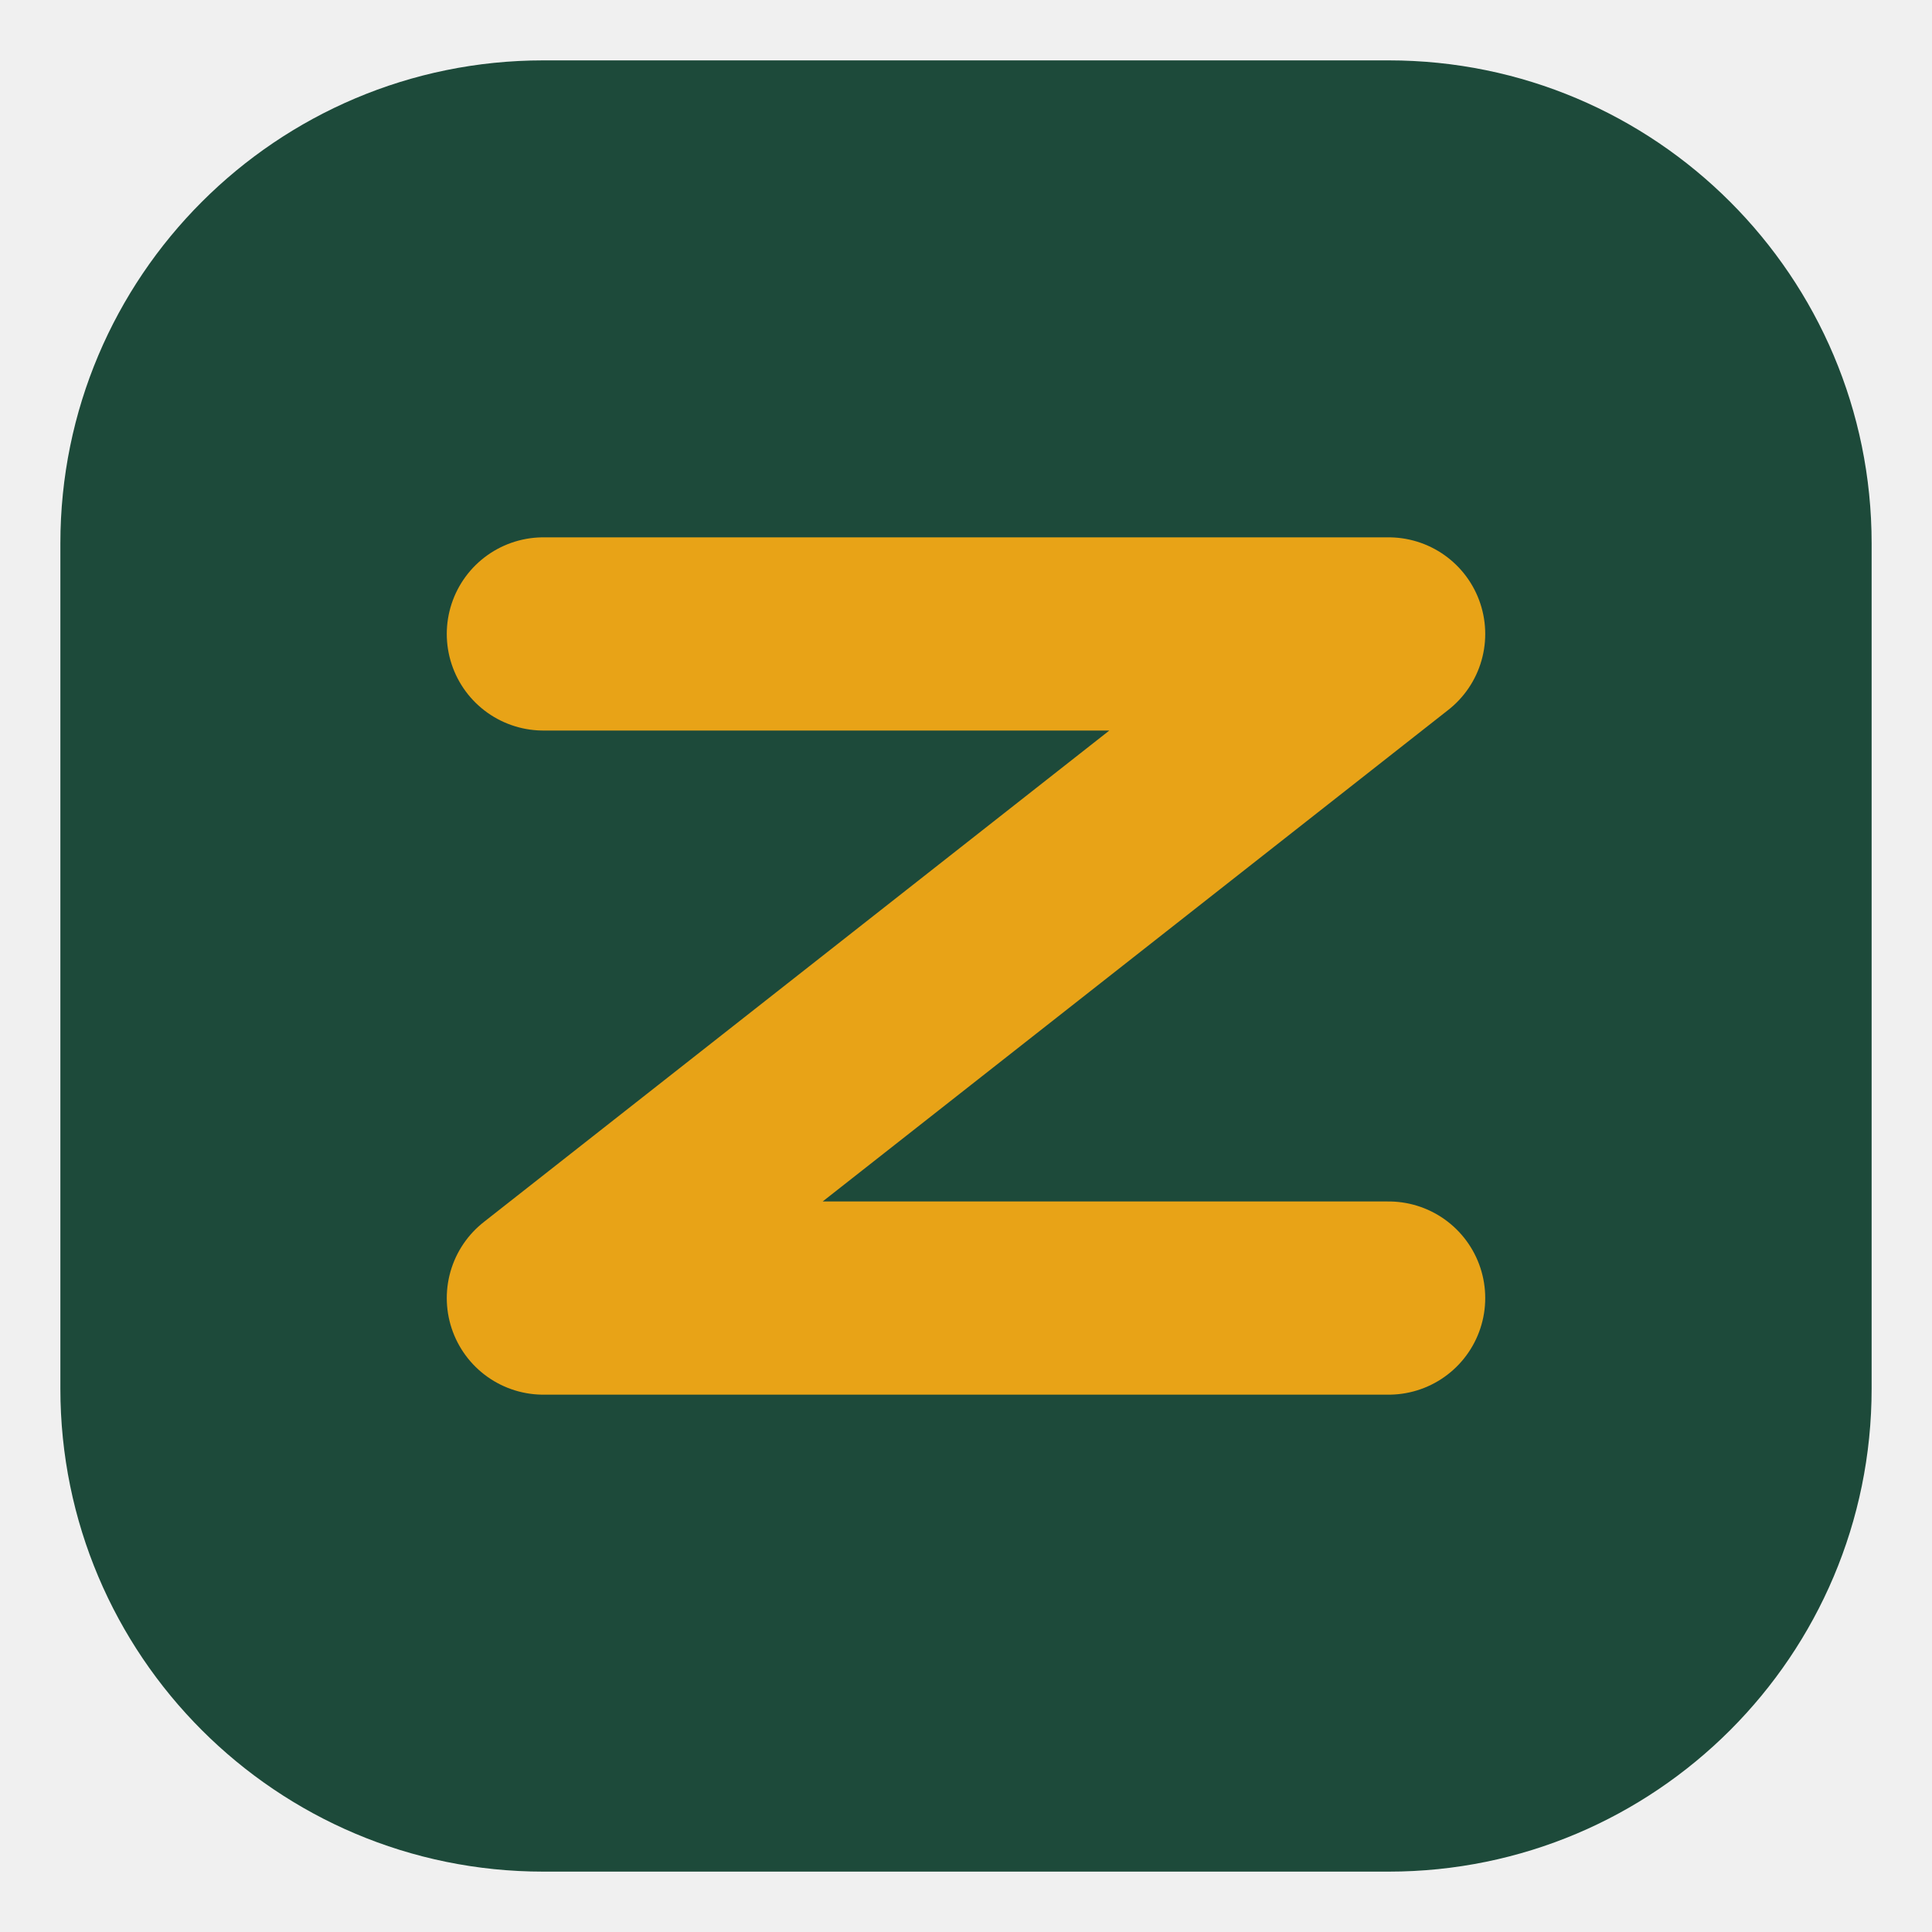
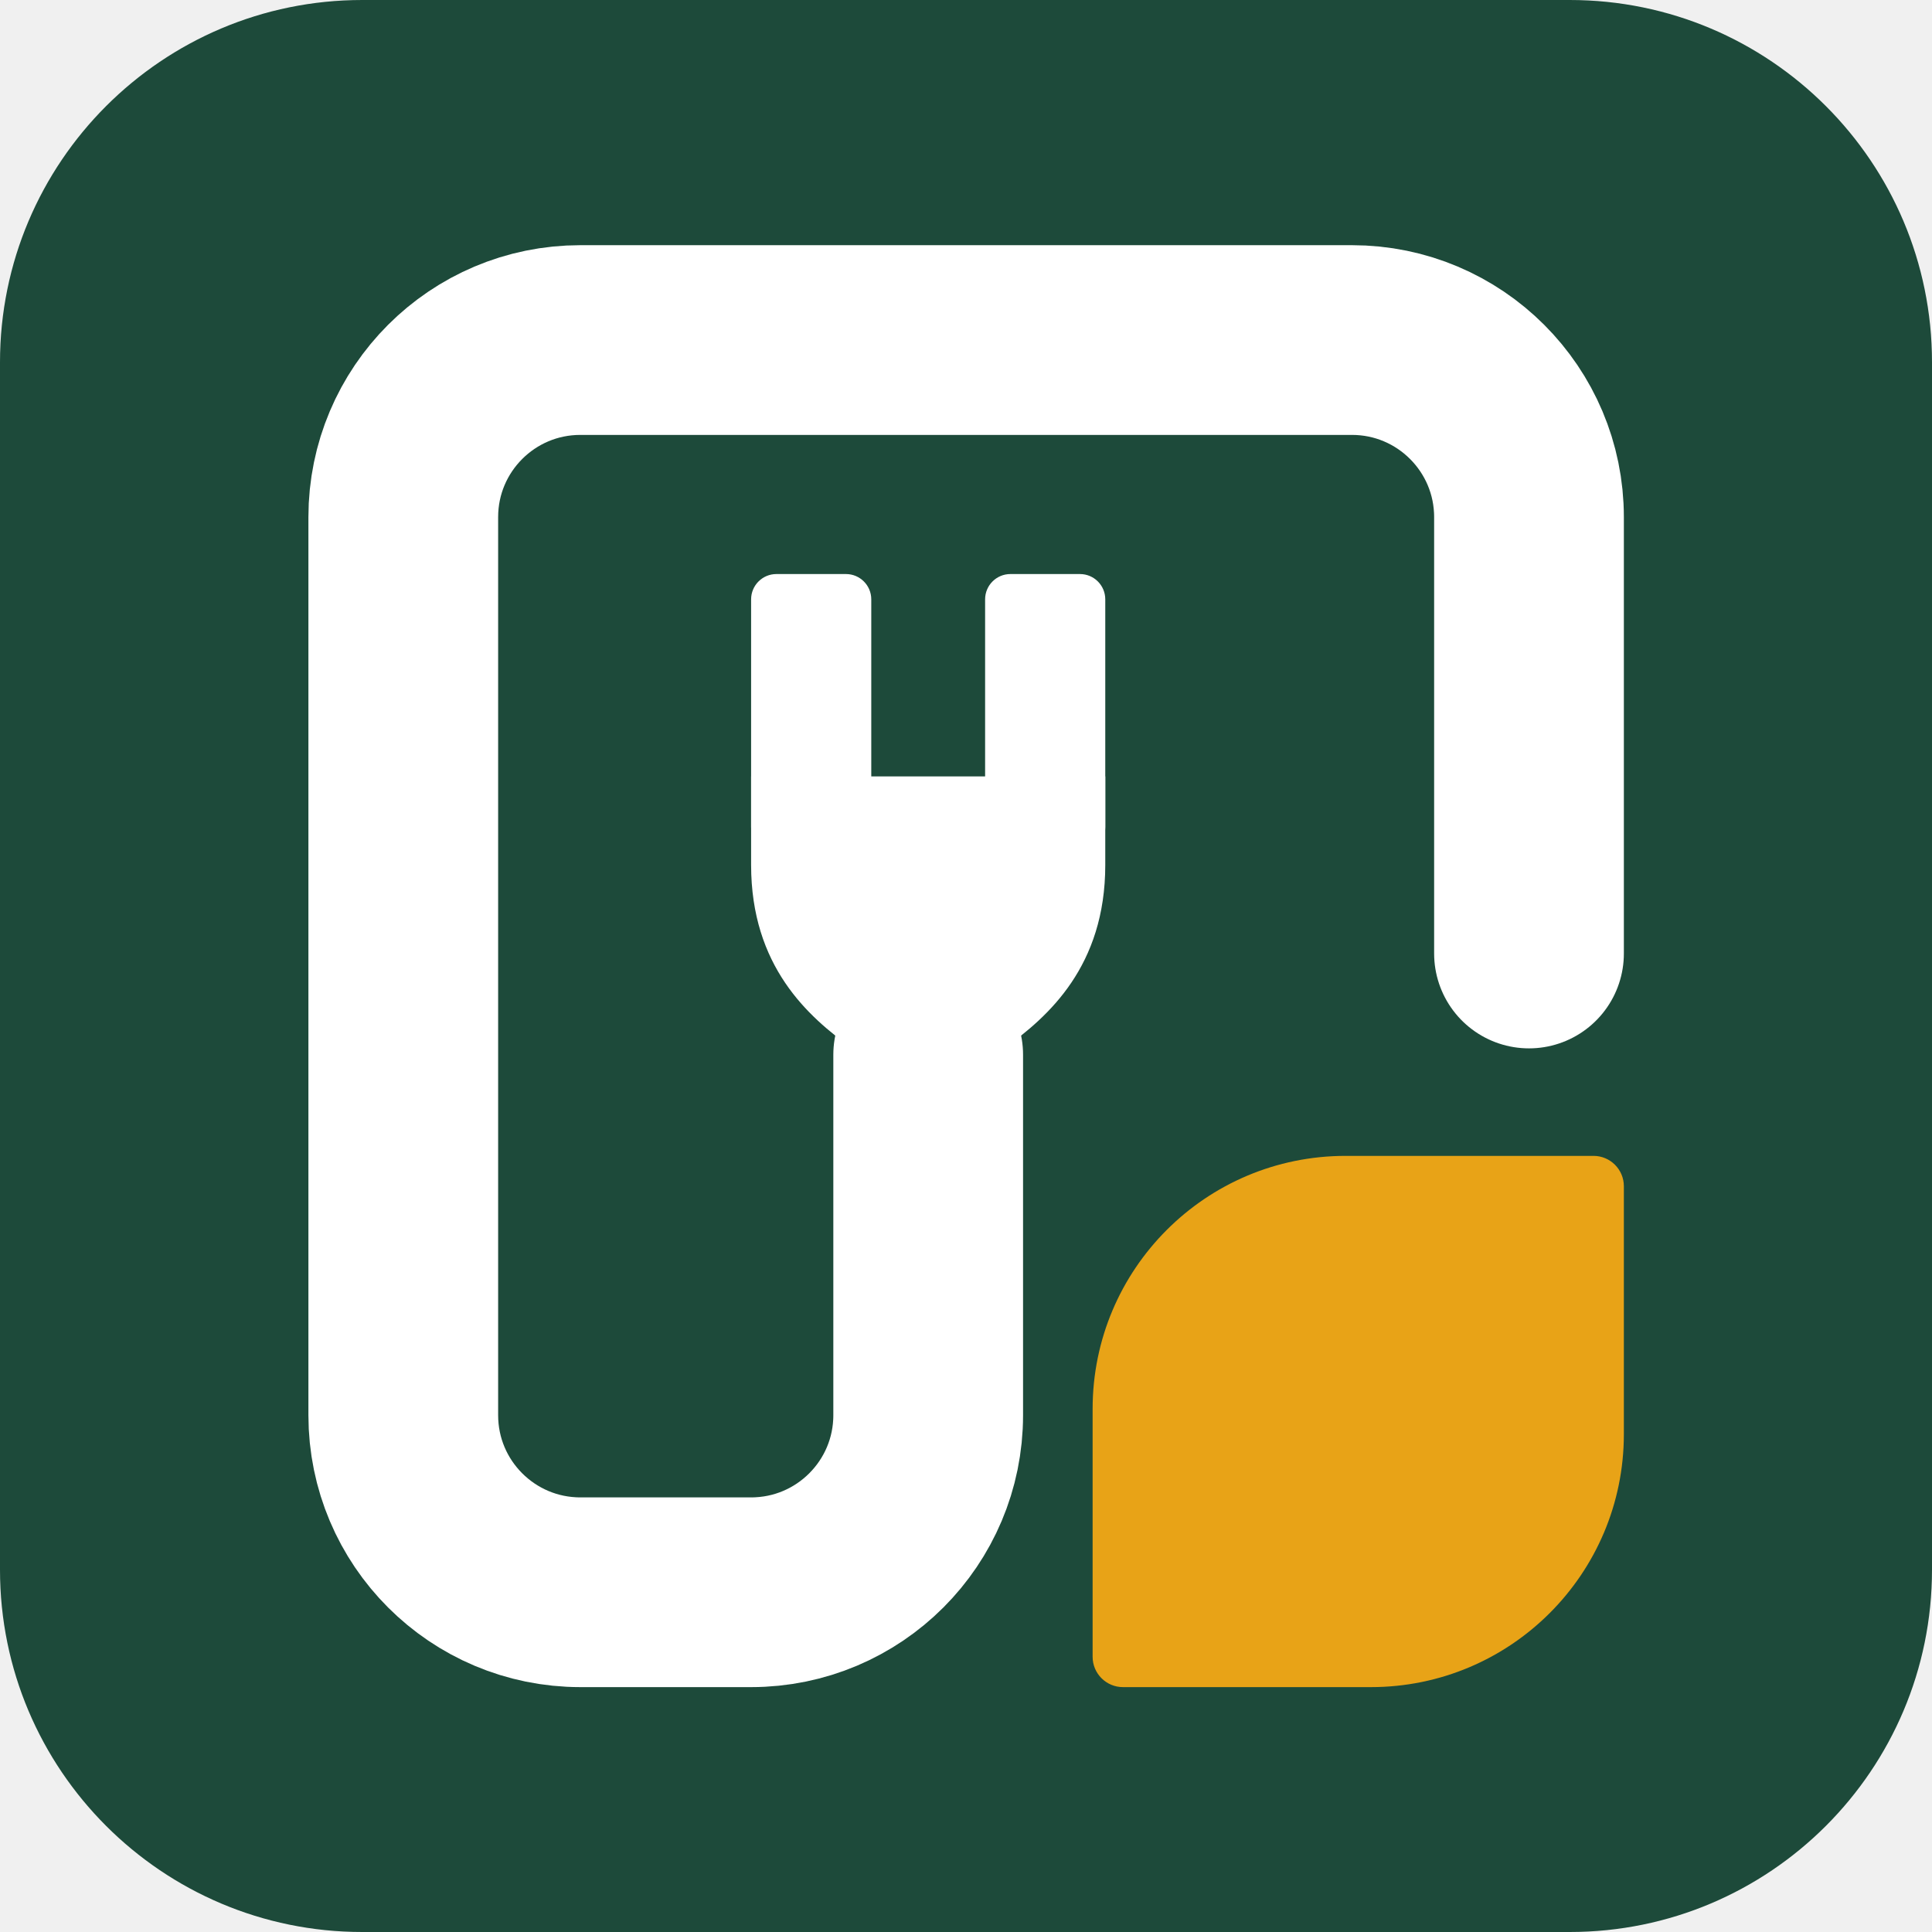
- <svg xmlns="http://www.w3.org/2000/svg" viewBox="0 0 32 32">
-   <rect x="1" y="1" width="30" height="30" rx="8" fill="#1d4a3a" />
-   <path d="M9 10.5h14l-14 11h14" fill="none" stroke="#e8a317" stroke-width="3.2" stroke-linecap="round" stroke-linejoin="round" />
+ <svg xmlns="http://www.w3.org/2000/svg" viewBox="0 0 128 128" width="128" height="128">
+   <rect width="128" height="128" rx="24" fill="#1D4A3A" />
+   <g transform="translate(22.109,17.92) scale(0.838)">
+     <g fill="none" stroke="#FFFFFF" stroke-width="15" stroke-linecap="round" stroke-linejoin="round">
+       <path d="M94.5,54 V19.5 A14,14 0 0 0 80.5,5.5 H19.5 A14,14 0 0 0 5.5,19.5 V90.5 A14,14 0 0 0 19.5,104.5 H33 A14,14 0 0 0 47,90.5 V62" />
+     </g>
+     <g fill="#FFFFFF">
+       <rect x="33" y="24" width="9.5" height="22" rx="2" />
+       <rect x="51.5" y="24" width="9.5" height="22" rx="2" />
+       <path d="M33,40 H61 V47 C61,55 56.5,59 53,61.5 V66 H41 V61.5 C37.5,59 33,55 33,47 Z" />
+       <rect x="40" y="60" width="14" height="10" />
+     </g>
+     <path fill="#E8A317" d="M60,90 A20,20 0 0 1 80,70 H99.6 A2.4,2.4 0 0 1 102,72.4 V92 A20,20 0 0 1 82,112 H62.4 A2.4,2.4 0 0 1 60,109.6 Z" />
+   </g>
</svg>
